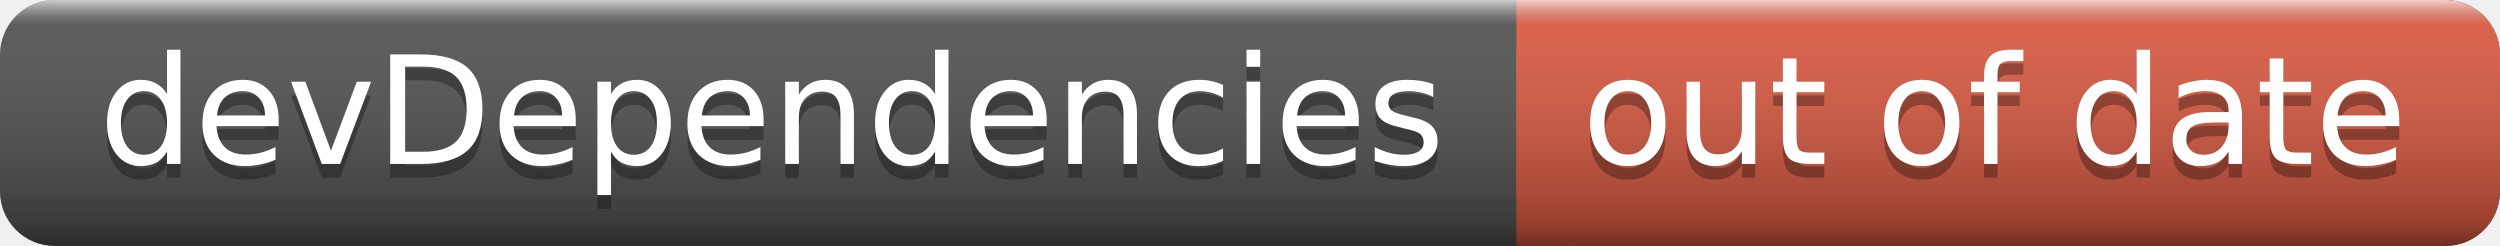
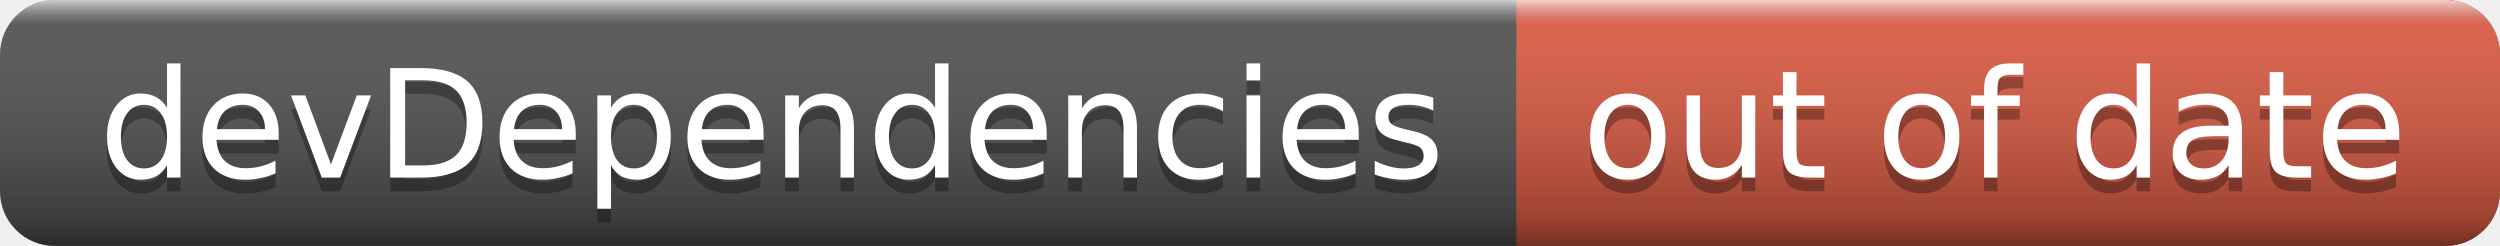
<svg xmlns="http://www.w3.org/2000/svg" width="183" height="18">
  <linearGradient id="a" x2="0" y2="100%">
    <stop offset="0" stop-color="#fff" stop-opacity=".7" />
    <stop offset=".1" stop-color="#aaa" stop-opacity=".1" />
    <stop offset=".9" stop-opacity=".3" />
    <stop offset="1" stop-opacity=".5" />
  </linearGradient>
  <rect rx="4" width="183" height="18" fill="#555" />
  <rect rx="4" x="111" width="72" height="18" fill="#e05d44" />
  <path fill="#e05d44" d="M111 0h4v18h-4z" />
  <rect rx="4" width="183" height="18" fill="url(#a)" />
  <g fill="#fff" text-anchor="middle" font-family="DejaVu Sans,Verdana,Geneva,sans-serif" font-size="11">
-     <text x="56.5" y="13" fill="#010101" fill-opacity=".3">devDependencies</text>
-     <text x="56.5" y="12">devDependencies</text>
-     <text x="146" y="13" fill="#010101" fill-opacity=".3">out of date</text>
-     <text x="146" y="12">out of date</text>
+     <text x="56.5" y="14" fill="#010101" fill-opacity=".3">devDependencies</text>
+     <text x="56.5" y="13">devDependencies</text>
+     <text x="146" y="14" fill="#010101" fill-opacity=".3">out of date</text>
+     <text x="146" y="13">out of date</text>
  </g>
</svg>
